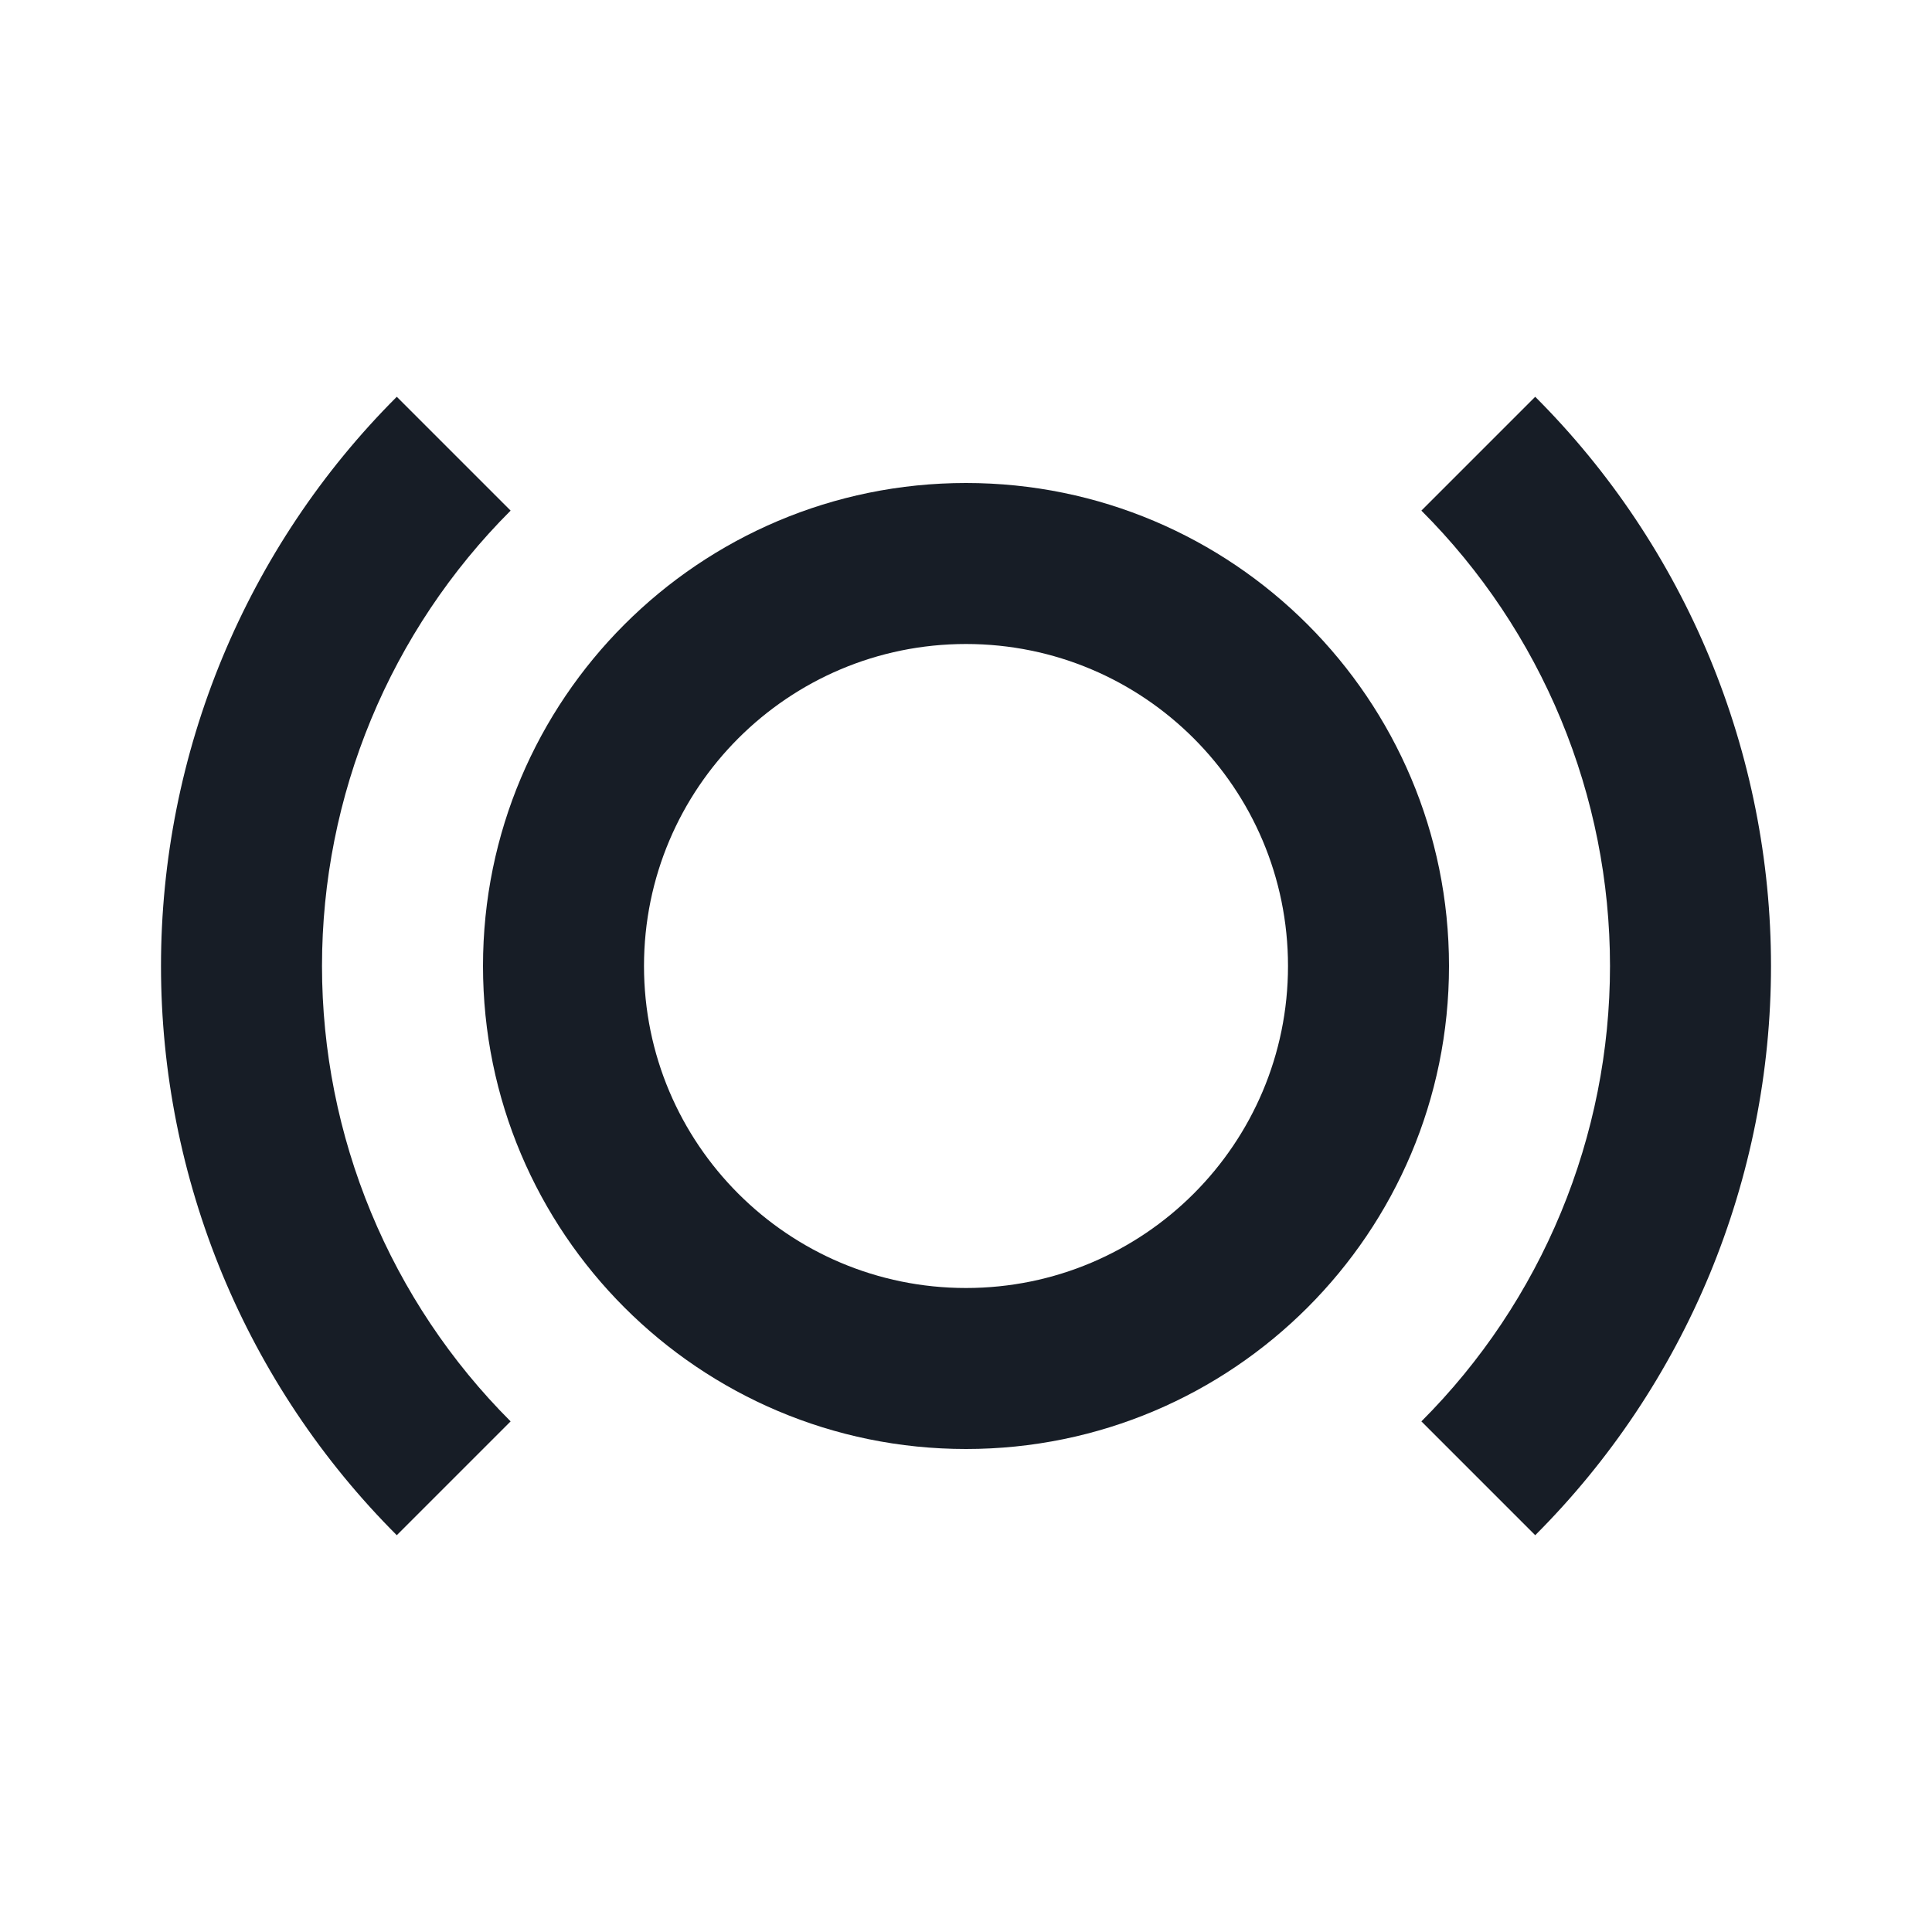
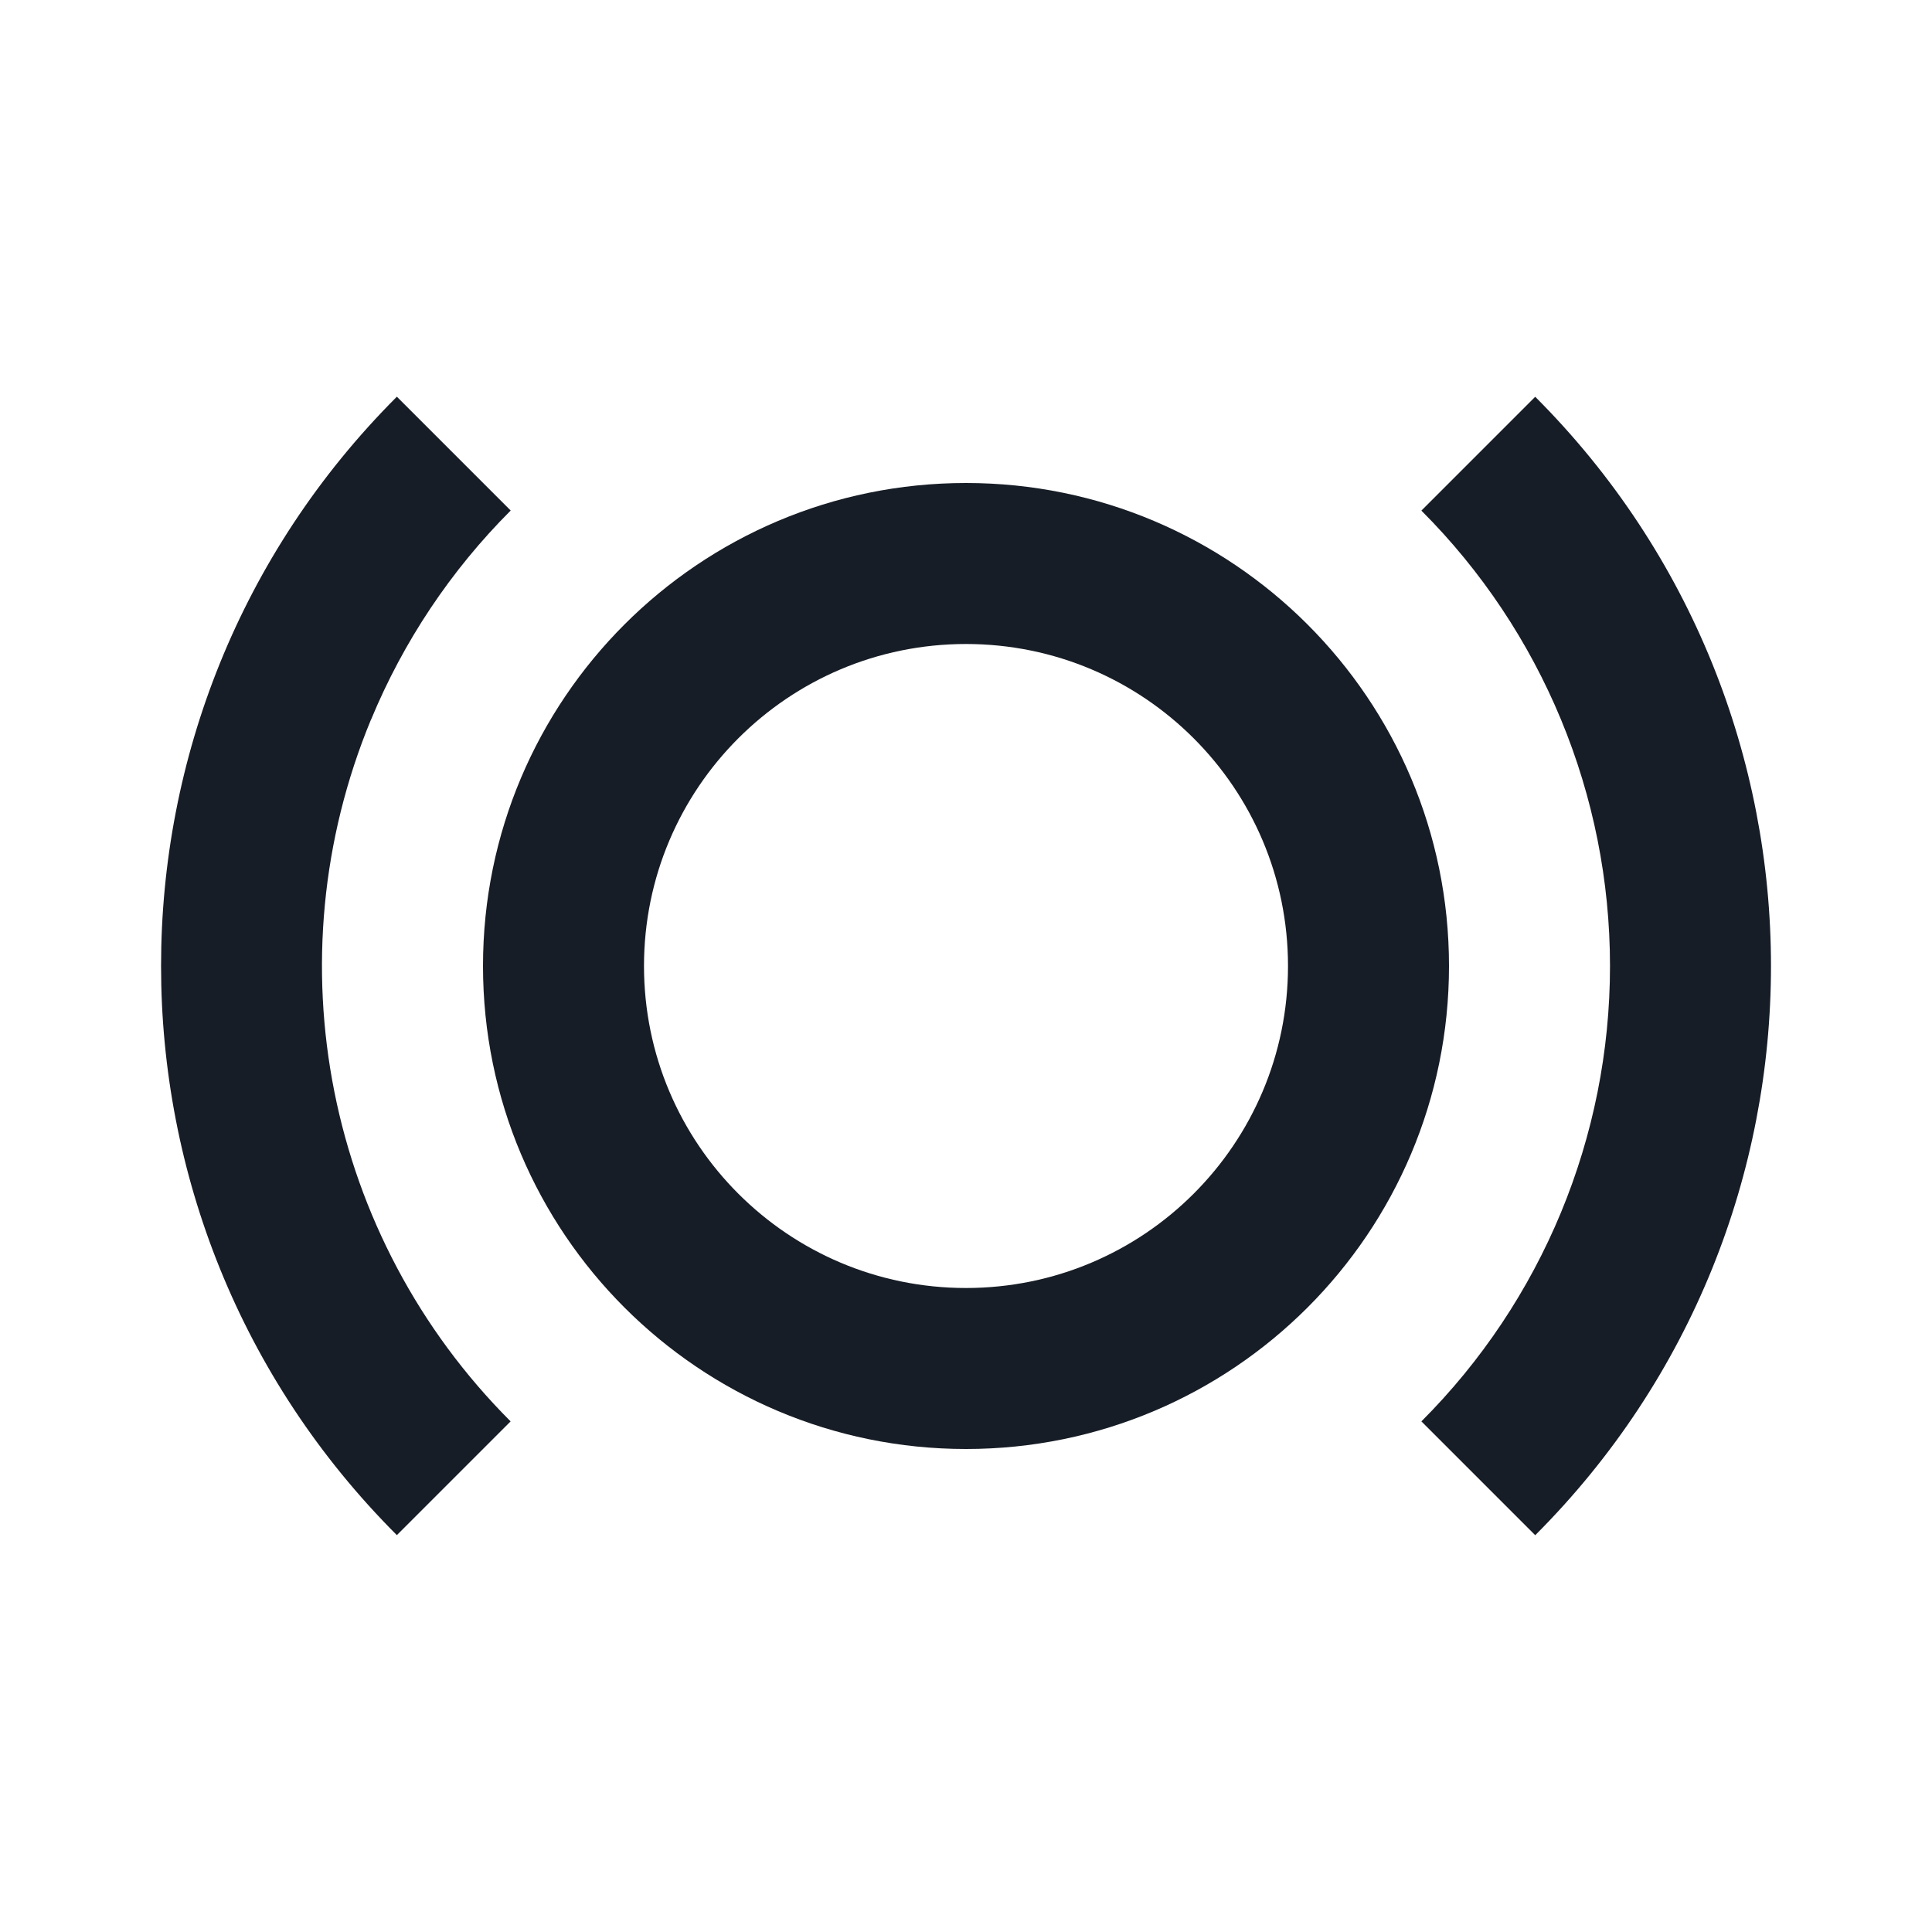
- <svg xmlns="http://www.w3.org/2000/svg" viewBox="0 0 24 24" width="24" height="24" fill="none">
-   <path d="M4.609 8.938C4.207 9.909 4 10.949 4 12C4 13.05 4.207 14.091 4.609 15.061C5.011 16.032 5.6 16.914 6.343 17.657L4.929 19.071C4 18.142 3.264 17.04 2.761 15.827C2.259 14.613 2 13.313 2 12C2 10.687 2.259 9.386 2.761 8.173C3.264 6.96 4 5.857 4.929 4.929L6.343 6.343C5.6 7.086 5.011 7.968 4.609 8.938Z" fill="#171D26" />
-   <path d="M20 12C20 10.949 19.793 9.909 19.391 8.938C18.989 7.968 18.4 7.086 17.657 6.343L19.071 4.929C20 5.857 20.736 6.96 21.239 8.173C21.741 9.386 22 10.687 22 12C22 13.313 21.741 14.613 21.239 15.827C20.736 17.04 20 18.142 19.071 19.071L17.657 17.657C18.4 16.914 18.989 16.032 19.391 15.061C19.793 14.091 20 13.05 20 12Z" fill="#171D26" />
-   <path fill-rule="evenodd" clip-rule="evenodd" d="M12 18C15.314 18 18 15.313 18 12C18 8.686 15.314 6 12 6C8.686 6 6 8.686 6 12C6 15.313 8.686 18 12 18ZM12 16C14.209 16 16 14.209 16 12C16 9.791 14.209 8 12 8C9.791 8 8 9.791 8 12C8 14.209 9.791 16 12 16Z" fill="#171D26" />
+ <svg xmlns="http://www.w3.org/2000/svg" width="24" height="24" fill="none" viewBox="0 0 24 24">
+   <path fill="#171D26" d="M4.609 8.938a8 8 0 0 0 1.734 8.719L4.93 19.07a9.999 9.999 0 0 1 0-14.142l1.414 1.414A8 8 0 0 0 4.61 8.938ZM20 12a7.999 7.999 0 0 0-2.343-5.657l1.414-1.414a10 10 0 0 1 0 14.142l-1.414-1.414A7.999 7.999 0 0 0 20 12Z" />
+   <path fill="#171D26" fill-rule="evenodd" d="M12 18a6 6 0 1 0 0-12 6 6 0 0 0 0 12Zm0-2a4 4 0 1 0 0-8 4 4 0 0 0 0 8Z" clip-rule="evenodd" />
</svg>
